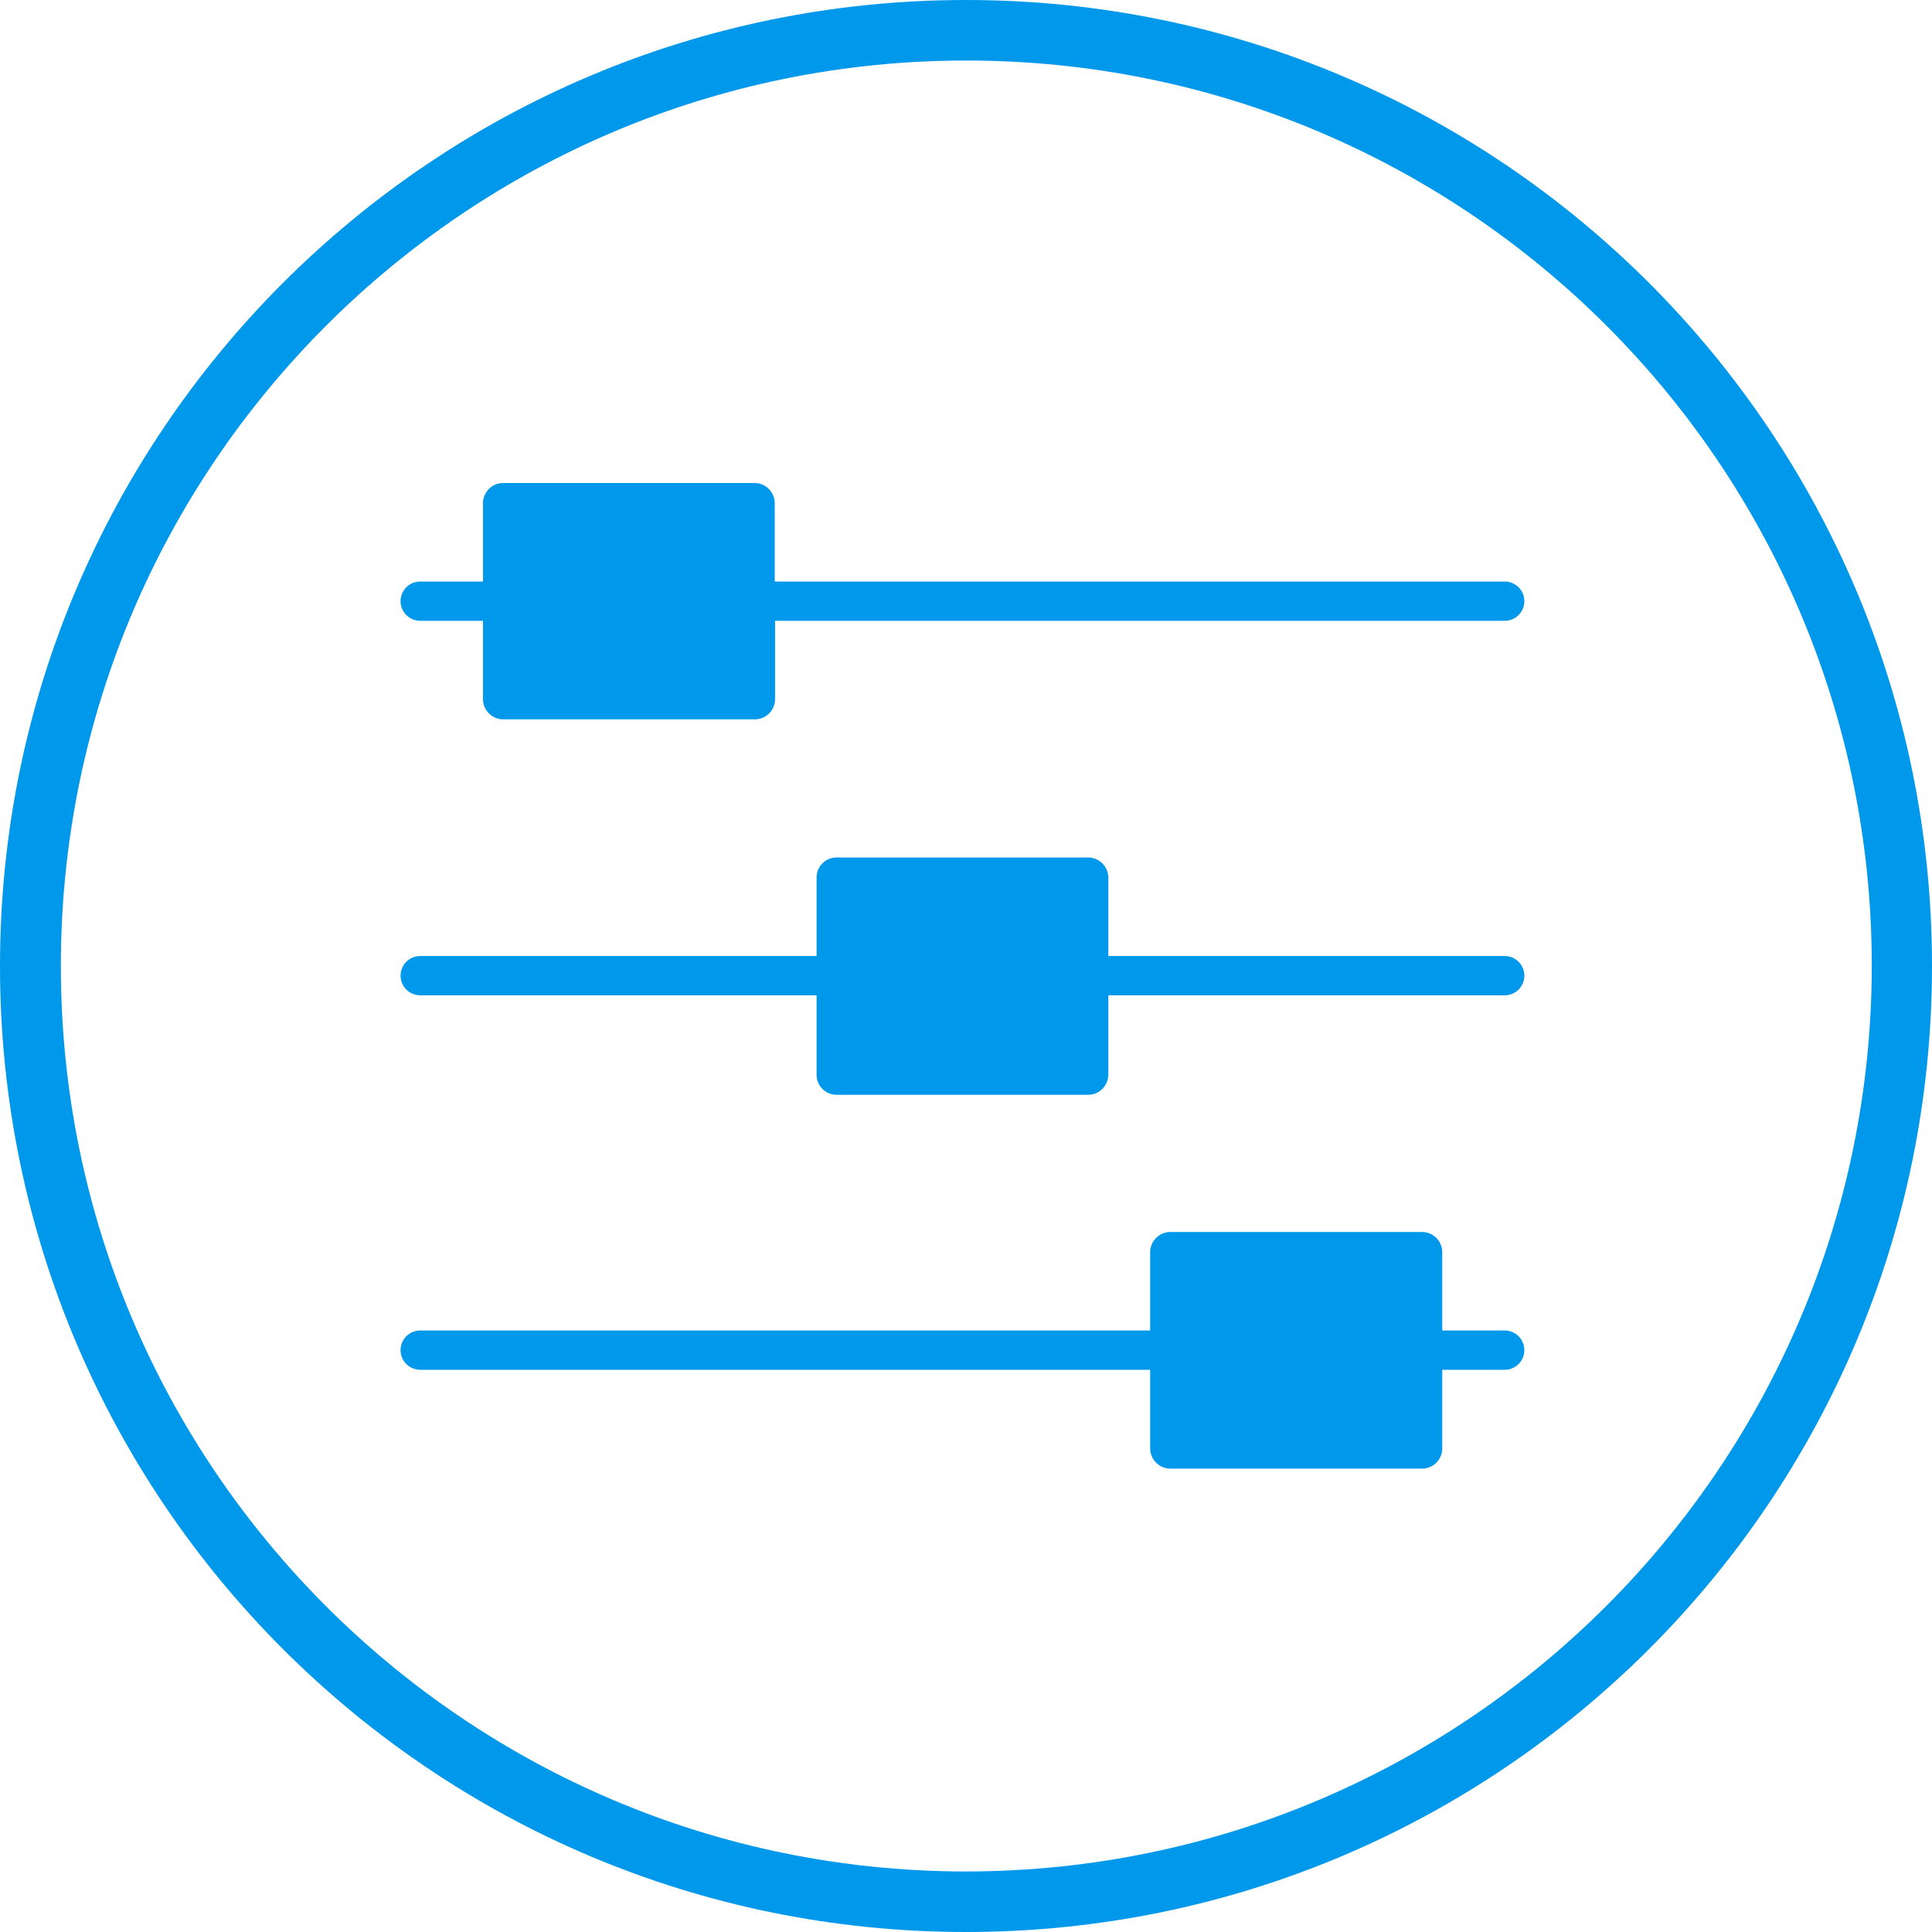
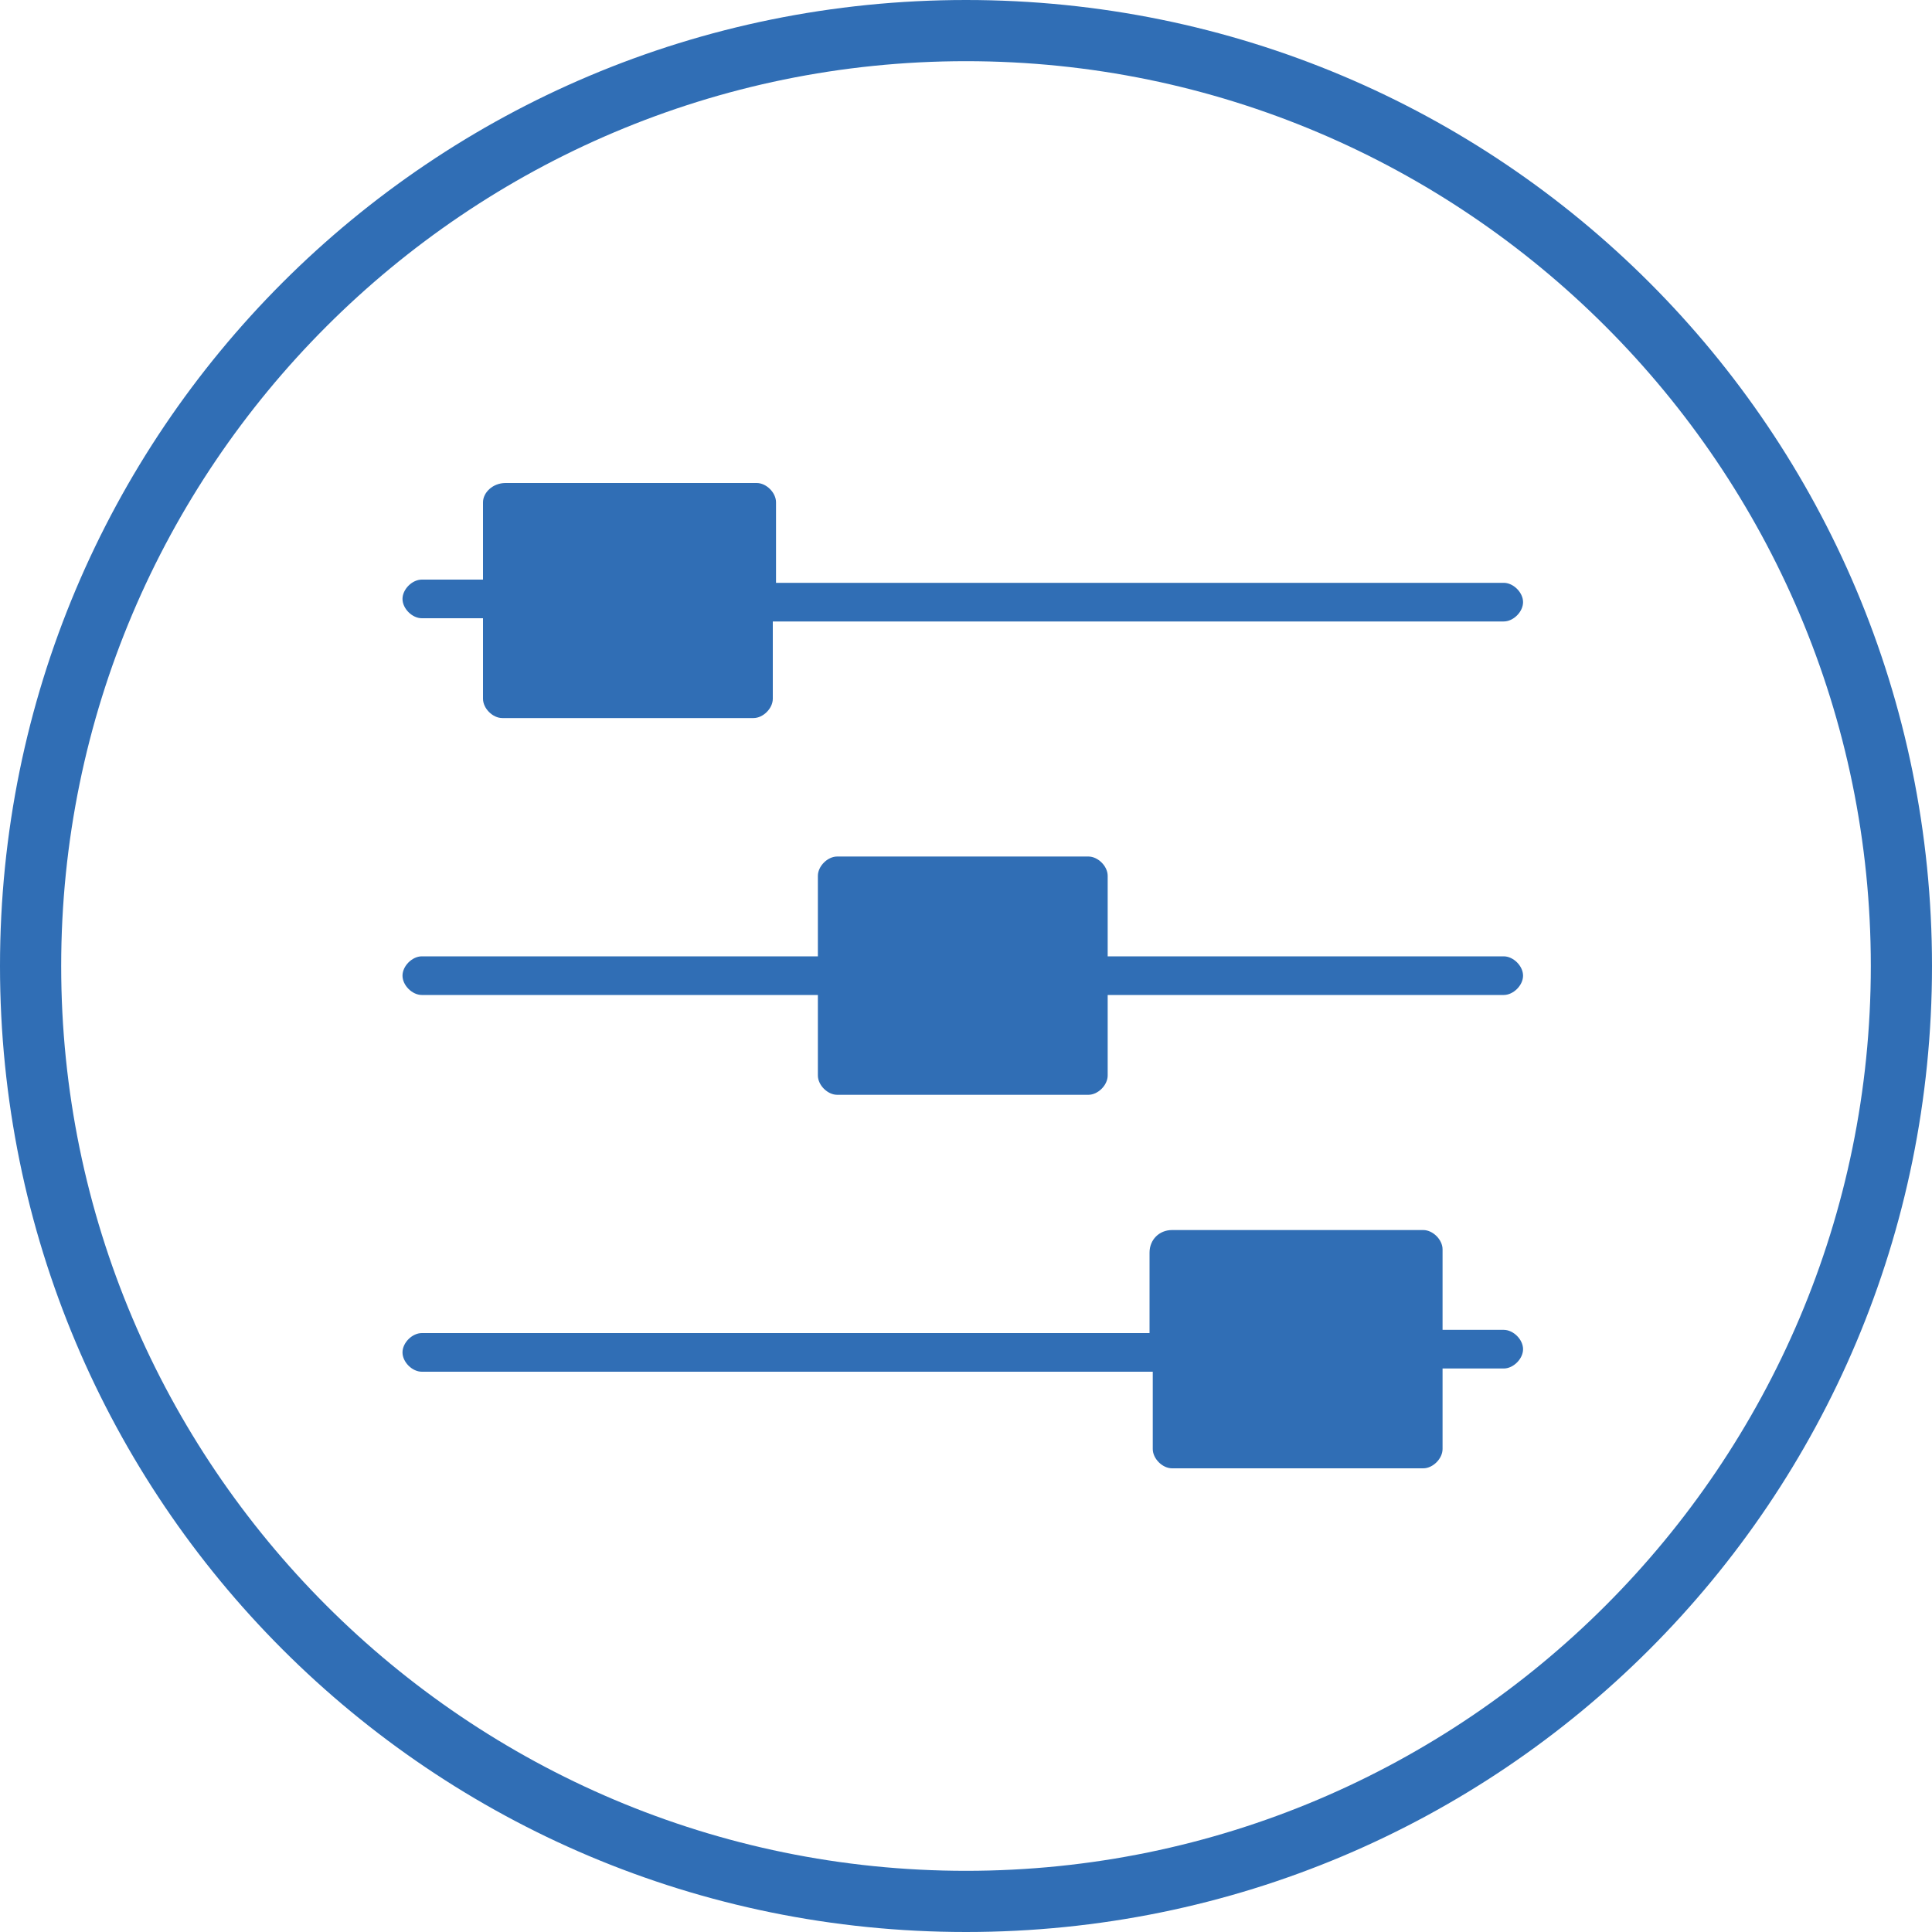
- <svg xmlns="http://www.w3.org/2000/svg" id="Layer_1" data-name="Layer 1" viewBox="0 0 60 60">
-   <defs>
-     <style>.cls-1{fill:#0098ea;}</style>
-   </defs>
-   <path class="cls-1" d="M30,0A30,30,0,1,0,60,30,30,30,0,0,0,30,0Zm0,58.12A28.12,28.12,0,1,1,58.13,30,28.15,28.15,0,0,1,30,58.12Z" />
-   <path class="cls-1" d="M35.72,38.87v2.45H13.05a.61.61,0,1,0,0,1.22H35.72V45a.63.63,0,0,0,.65.61h7.77a.63.63,0,0,0,.65-.61V42.54h1.94a.61.61,0,1,0,0-1.22H44.79V38.87a.63.63,0,0,0-.65-.61H36.37A.63.63,0,0,0,35.72,38.87Z" />
-   <path class="cls-1" d="M25.36,27.24v2.45H13.05a.61.61,0,1,0,0,1.22H25.36v2.45A.62.62,0,0,0,26,34h7.78a.63.63,0,0,0,.64-.61V30.91H46.73a.61.61,0,1,0,0-1.22H34.42V27.24a.63.63,0,0,0-.64-.61H26A.62.62,0,0,0,25.36,27.24Z" />
-   <path class="cls-1" d="M15,15.61v2.45H13.05a.61.61,0,1,0,0,1.22H15v2.45a.63.63,0,0,0,.65.61h7.77a.63.63,0,0,0,.65-.61V19.28H46.73a.61.61,0,1,0,0-1.22H24.06V15.61a.63.63,0,0,0-.65-.61H15.64A.63.63,0,0,0,15,15.61Z" />
+ <svg xmlns="http://www.w3.org/2000/svg" version="1.1" id="Layer_1" x="0px" y="0px" viewBox="0 0 60 60" style="enable-background:new 0 0 60 60;" xml:space="preserve">
+   <style type="text/css">
+ 	.st0{fill:#306EB5;}
+ </style>
+   <g>
+     <g>
+       <path class="st0" d="M30,0C13.4,0,0,13.4,0,30s13.4,30,30,30s30-13.4,30-30S46.6,0,30,0z M30,58.1C14.5,58.1,1.9,45.5,1.9,30    S14.5,1.9,30,1.9c15.5,0,28.1,12.6,28.1,28.1C58.1,45.5,45.5,58.1,30,58.1z" />
+     </g>
+   </g>
+   <g>
+     <path class="st0" d="M35.7,38.9v2.5H13.1c-0.3,0-0.6,0.3-0.6,0.6s0.3,0.6,0.6,0.6h22.7V45c0,0.3,0.3,0.6,0.6,0.6c0,0,0,0,0,0h7.8   c0.3,0,0.6-0.3,0.6-0.6c0,0,0,0,0,0v-2.5h1.9c0.3,0,0.6-0.3,0.6-0.6s-0.3-0.6-0.6-0.6h-1.9v-2.5c0-0.3-0.3-0.6-0.6-0.6c0,0,0,0,0,0   h-7.8C36,38.2,35.7,38.5,35.7,38.9C35.7,38.9,35.7,38.9,35.7,38.9z" />
+   </g>
+   <g>
+     <path class="st0" d="M25.4,27.2v2.5H13.1c-0.3,0-0.6,0.3-0.6,0.6s0.3,0.6,0.6,0.6c0,0,0,0,0,0h12.3v2.5c0,0.3,0.3,0.6,0.6,0.6   c0,0,0,0,0,0h7.8c0.3,0,0.6-0.3,0.6-0.6v-2.5h12.3c0.3,0,0.6-0.3,0.6-0.6c0-0.3-0.3-0.6-0.6-0.6c0,0,0,0,0,0H34.4v-2.5   c0-0.3-0.3-0.6-0.6-0.6H26C25.7,26.6,25.4,26.9,25.4,27.2C25.4,27.2,25.4,27.2,25.4,27.2z" />
+   </g>
+   <g>
+     <path class="st0" d="M15,15.6v2.4h-1.9c-0.3,0-0.6,0.3-0.6,0.6s0.3,0.6,0.6,0.6c0,0,0,0,0,0H15v2.5c0,0.3,0.3,0.6,0.6,0.6   c0,0,0,0,0,0h7.8c0.3,0,0.6-0.3,0.6-0.6c0,0,0,0,0,0v-2.4h22.7c0.3,0,0.6-0.3,0.6-0.6c0-0.3-0.3-0.6-0.6-0.6c0,0,0,0,0,0H24.1v-2.5   c0-0.3-0.3-0.6-0.6-0.6c0,0,0,0,0,0h-7.8C15.3,15,15,15.3,15,15.6z" />
+   </g>
</svg>
